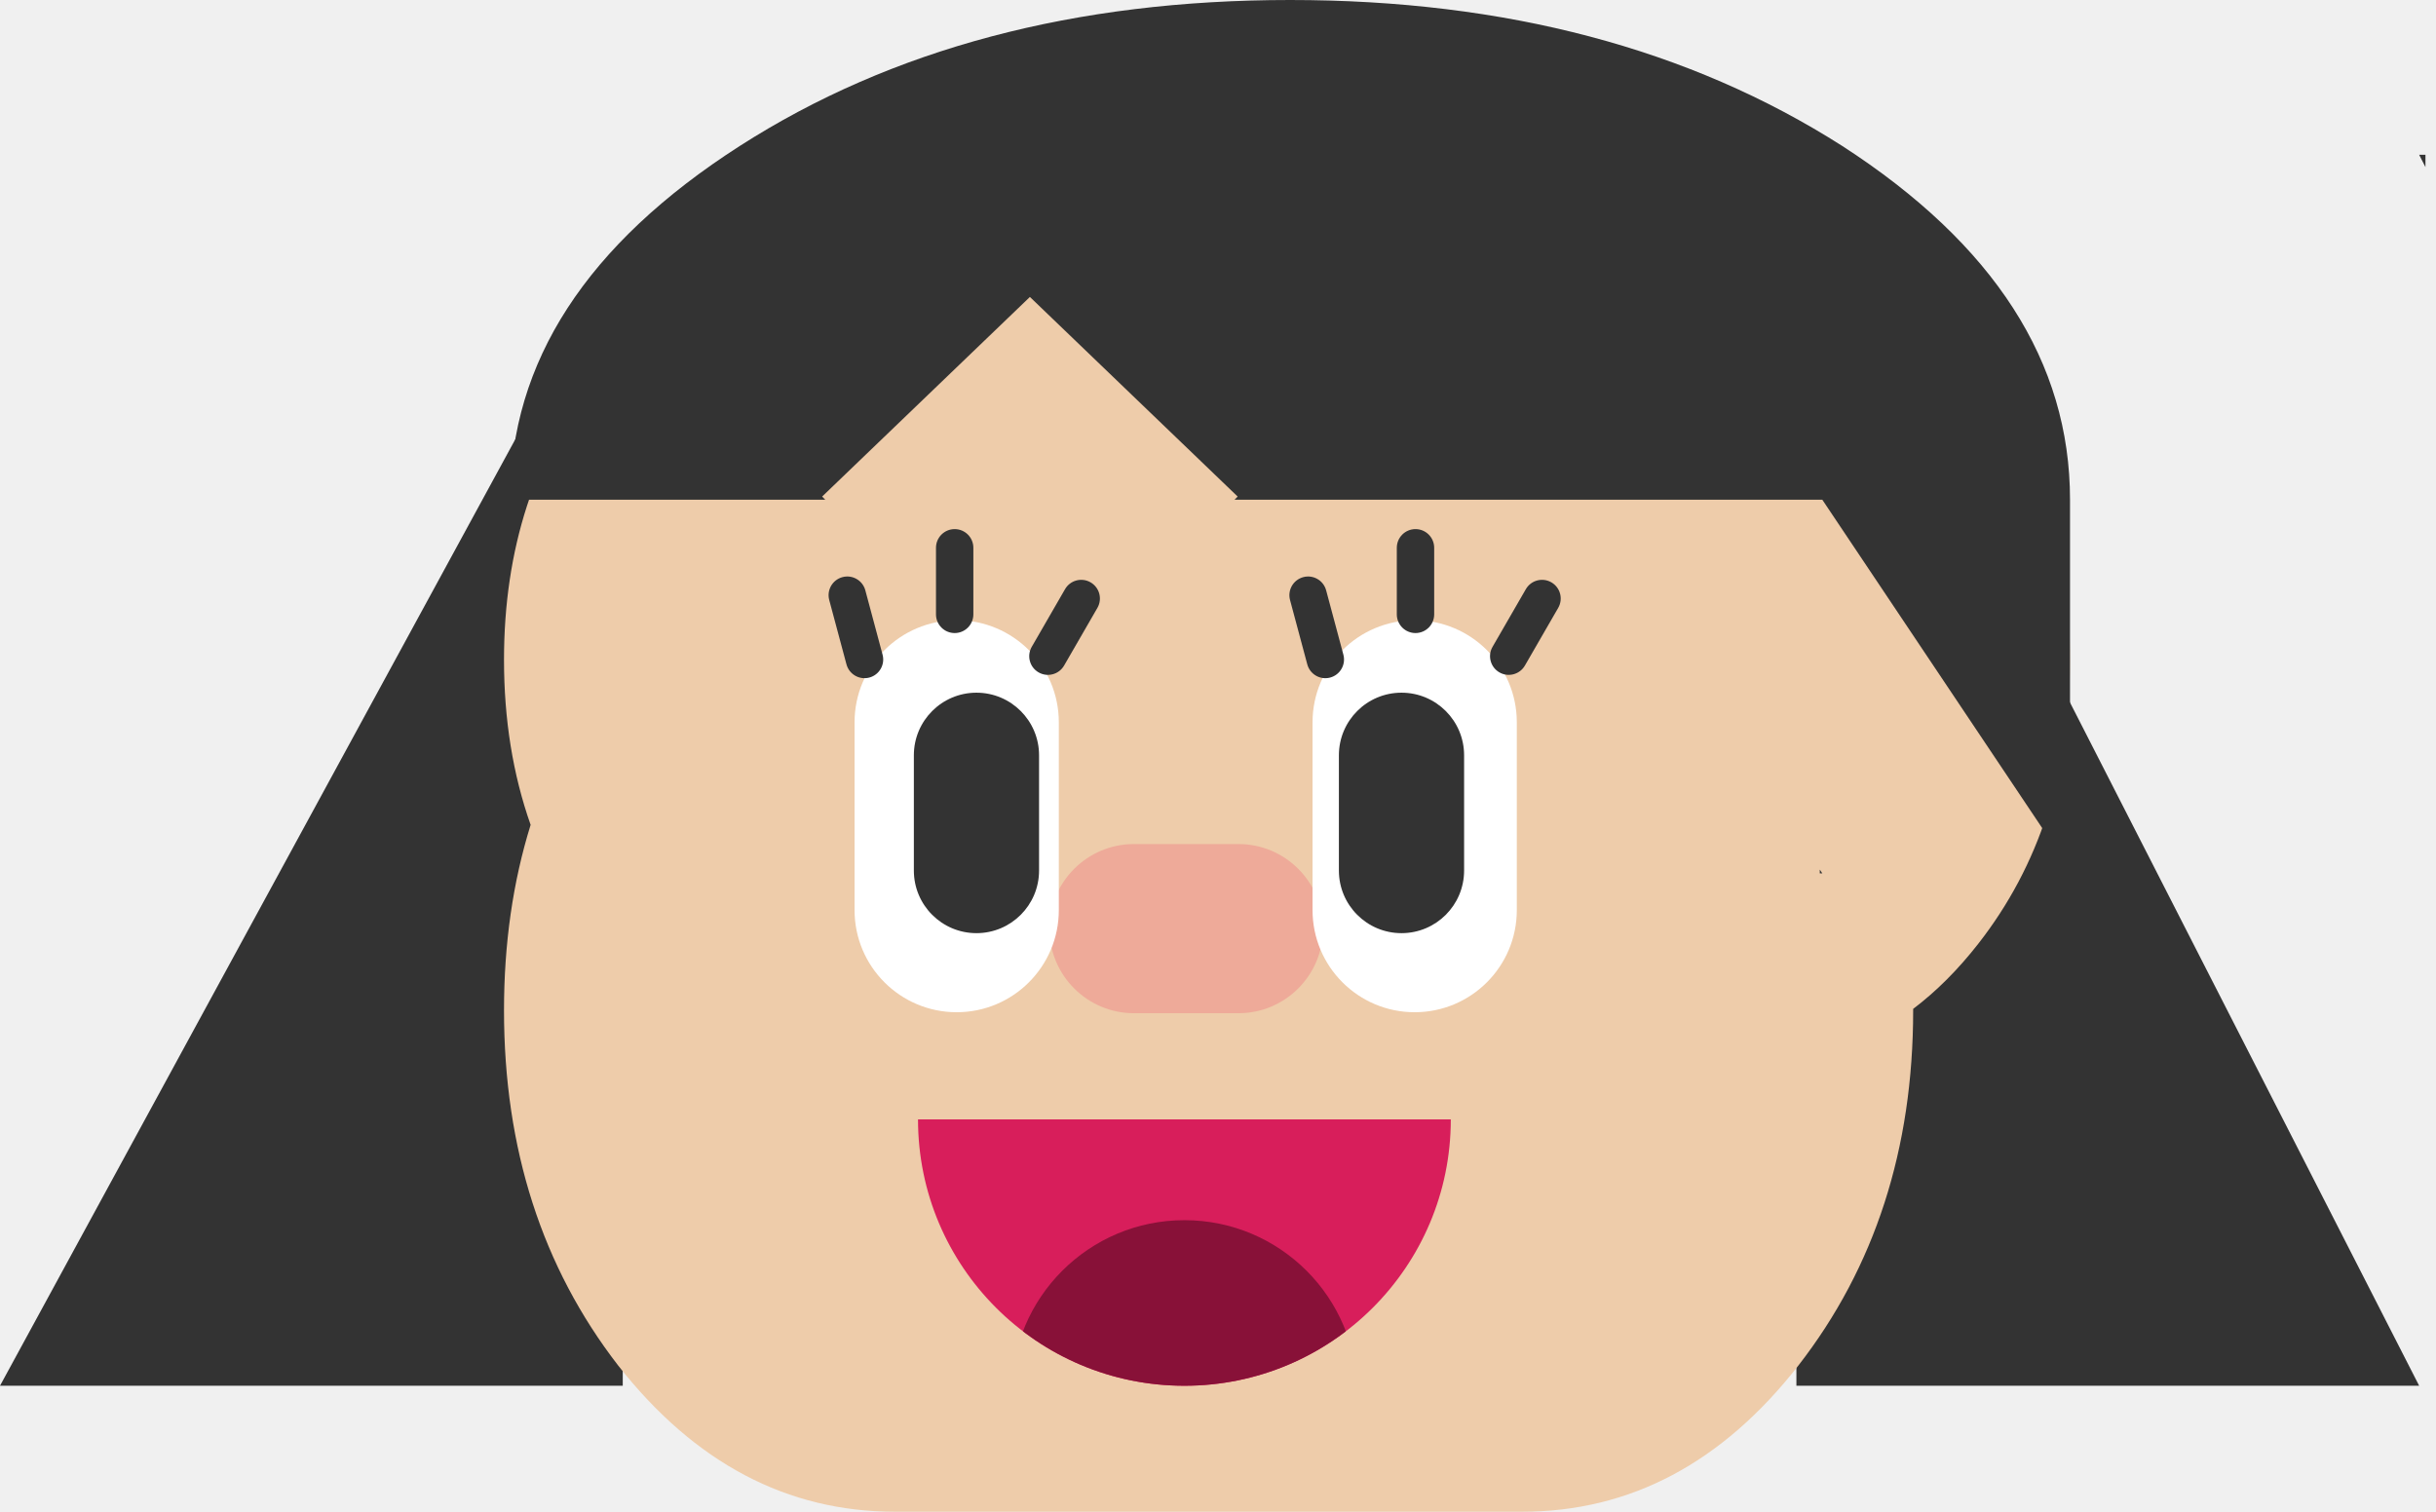
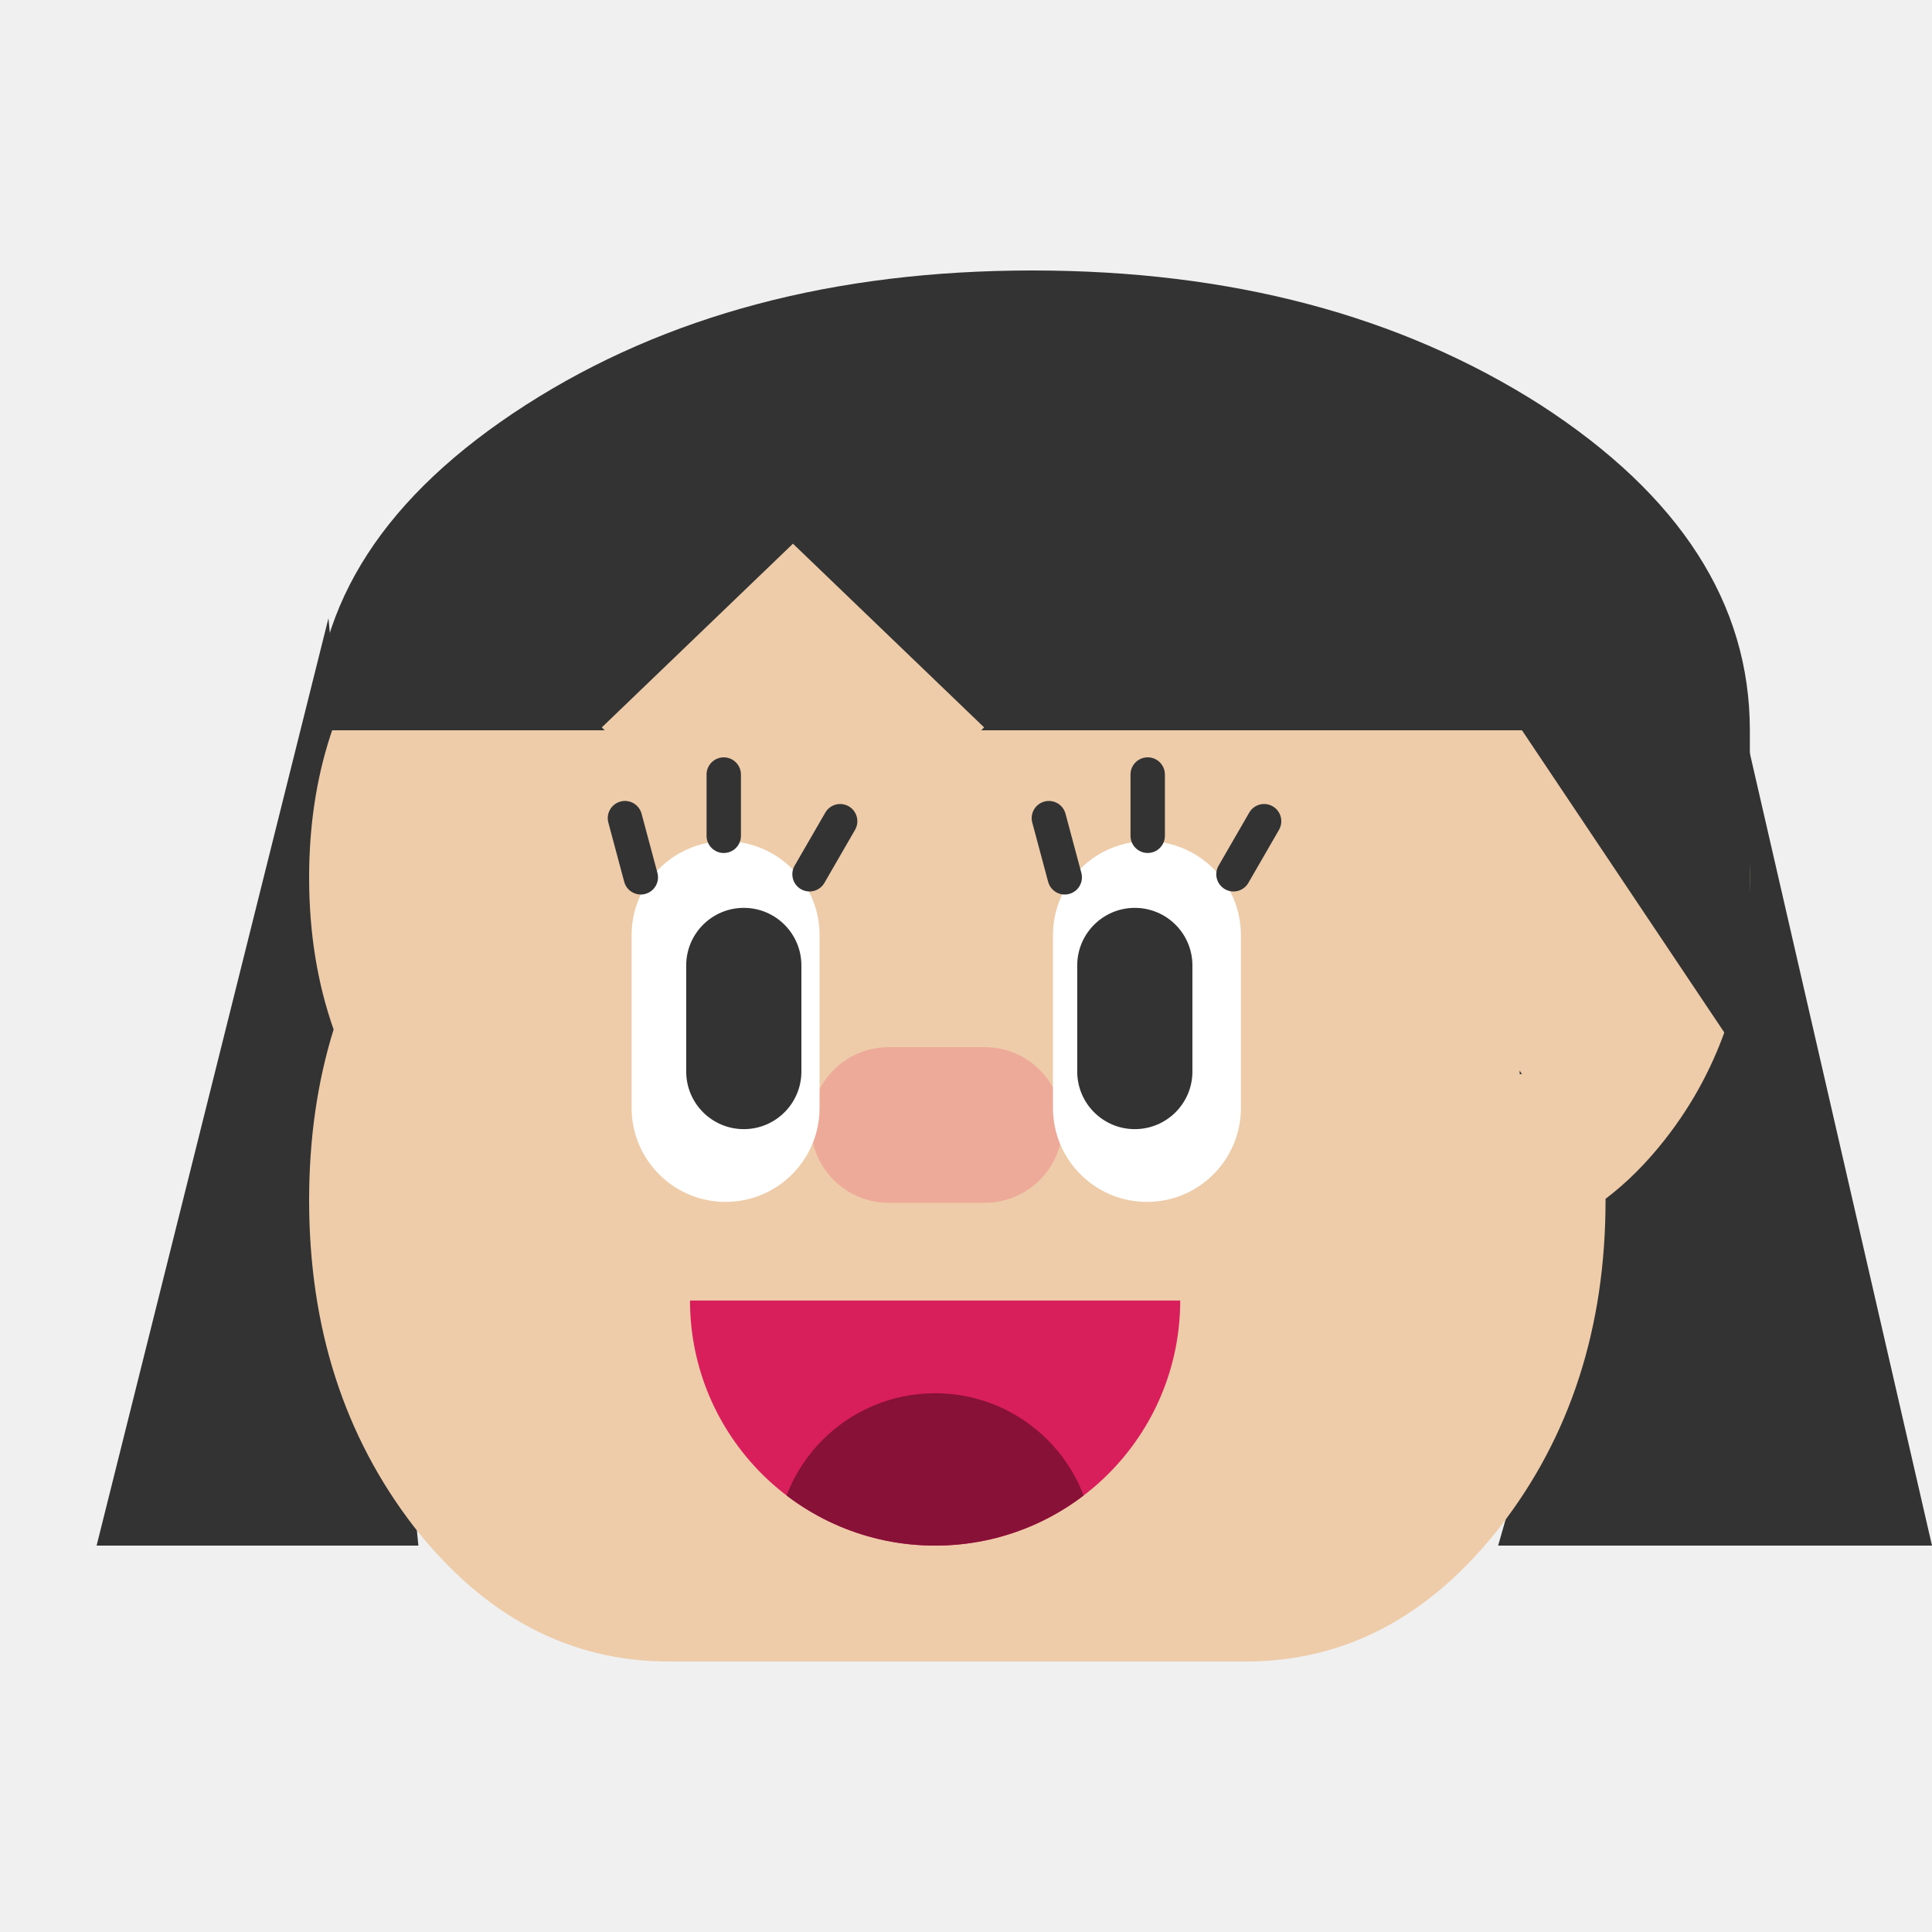
- <svg xmlns="http://www.w3.org/2000/svg" width="116" height="72" viewBox="0 0 116 72" fill="none">
-   <path d="M29.655 66V11.522L-0 66H29.655Z" fill="#333333" />
-   <path d="M85.543 66V7.958L115.198 66H85.543ZM115.498 7.372V7.958L115.198 7.372H115.498Z" fill="#333333" />
-   <path d="M85.635 65.039C82.009 69.68 77.622 72 72.474 72L42.629 72C37.48 72 33.084 69.68 29.439 65.039C25.813 60.35 24 54.711 24 48.123C24 44.948 24.422 42.003 25.268 39.286C24.422 36.888 24 34.267 24 31.423C24 26.157 25.456 21.66 28.368 17.933C31.262 14.206 34.775 12.343 38.908 12.343L83.663 12.343C87.777 12.343 91.291 14.206 94.203 17.933C97.115 21.66 98.571 26.157 98.571 31.423C98.571 36.713 97.115 41.221 94.203 44.949C93.236 46.186 92.203 47.22 91.103 48.05C91.103 48.073 91.103 48.097 91.103 48.123C91.103 54.711 89.281 60.35 85.635 65.039Z" fill="#EECCAA" />
-   <path d="M56.4 66C49.394 66 43.715 60.321 43.715 53.315H69.086C69.086 60.321 63.407 66 56.4 66Z" fill="#D81E5B" />
-   <mask id="mask0" style="mask-type:alpha" maskUnits="userSpaceOnUse" x="43" y="53" width="27" height="14">
-     <path d="M56.4 66C49.394 66 43.715 60.321 43.715 53.315H69.086C69.086 60.321 63.407 66 56.4 66Z" fill="#D81E5B" />
-   </mask>
-   <g mask="url(#mask0)">
-     <path d="M56.401 58.114C60.945 58.114 64.629 61.798 64.629 66.343L48.172 66.343C48.172 61.798 51.856 58.114 56.401 58.114Z" fill="#881138" />
+ <svg xmlns="http://www.w3.org/2000/svg" width="100" height="100" viewBox="0 0 100 100" fill="none">
+   <g clip-path="url(#clip0)">
+     <path d="M21.655 80.001L17 32L5 80.001H21.655Z" fill="#333333" />
+     <path d="M77.543 80.001L90 36.5L100 80.001H77.543ZM107.498 21.372V21.958L107.198 21.372H107.498Z" fill="#333333" />
+     <path d="M77.636 79.039C74.01 83.68 69.623 86 64.474 86L34.629 86C29.481 86 25.084 83.68 21.439 79.039C17.813 74.35 16 68.711 16 62.123C16 58.948 16.423 56.003 17.268 53.286C16.423 50.888 16 48.267 16 45.423C16 40.157 17.456 35.66 20.368 31.933C23.262 28.206 26.775 26.343 30.909 26.343L75.663 26.343C79.778 26.343 83.291 28.206 86.203 31.933C89.116 35.66 90.572 40.157 90.572 45.423C90.572 50.713 89.116 55.221 86.203 58.949C85.236 60.186 84.203 61.22 83.103 62.05C83.103 62.073 83.103 62.097 83.103 62.123C83.103 68.711 81.281 74.35 77.636 79.039Z" fill="#EECCAA" />
+     <path d="M48.401 80C41.395 80 35.715 74.321 35.715 67.314H61.087C61.087 74.321 55.407 80 48.401 80Z" fill="#D81E5B" />
+     <mask id="mask0" style="mask-type:alpha" maskUnits="userSpaceOnUse" x="35" y="67" width="27" height="14">
+       <path d="M48.401 80C41.395 80 35.715 74.321 35.715 67.314H61.087C61.087 74.321 55.407 80 48.401 80Z" fill="#D81E5B" />
+     </mask>
+     <g mask="url(#mask0)">
+       <path d="M48.401 72.114C52.946 72.114 56.63 75.798 56.63 80.343L40.173 80.343C40.173 75.798 43.857 72.114 48.401 72.114Z" fill="#881138" />
+     </g>
+     <rect width="8.057" height="13.029" rx="4.029" transform="matrix(-4.37114e-08 1 1 4.37114e-08 41.9717 54.2)" fill="#EEAA99" />
+     <rect x="54.502" y="43.539" width="9.727" height="18.671" rx="4.864" fill="white" />
+     <rect x="32.693" y="43.539" width="9.727" height="18.671" rx="4.864" fill="white" />
+     <rect x="55.757" y="46.991" width="5.962" height="11.453" rx="2.981" fill="#333333" />
+     <rect x="35.518" y="46.991" width="5.962" height="11.453" rx="2.981" fill="#333333" />
+     <rect x="32.539" y="46.5" width="4.951" height="1.78" rx="0.89" transform="rotate(-105 32.5391 46.5)" fill="#333333" />
+     <rect x="54.481" y="46.5" width="4.951" height="1.78" rx="0.89" transform="rotate(-105 54.4814 46.5)" fill="#333333" />
+     <rect x="40.685" y="45.578" width="4.951" height="1.78" rx="0.89" transform="rotate(-60 40.6855 45.5776)" fill="#333333" />
+     <rect x="62.629" y="45.578" width="4.951" height="1.78" rx="0.89" transform="rotate(-60 62.6289 45.5776)" fill="#333333" />
+     <rect x="36.571" y="44.151" width="4.951" height="1.78" rx="0.89" transform="rotate(-90 36.5713 44.1511)" fill="#333333" />
+     <rect x="58.515" y="44.151" width="4.951" height="1.78" rx="0.89" transform="rotate(-90 58.5146 44.1506)" fill="#333333" />
+     <path d="M78.658 55.596V55.417L78.777 55.596H78.658ZM31.15 37.65L31.299 37.799H16.294C16.294 31.242 19.939 25.627 27.228 20.952C34.458 16.317 43.193 14 53.433 14C63.694 14 72.458 16.317 79.728 20.952C86.957 25.627 90.572 31.242 90.572 37.799V55.417L78.777 37.799H50.789L50.938 37.65L41.044 28.142L31.15 37.65Z" fill="#333333" />
  </g>
-   <rect width="8.057" height="13.029" rx="4.029" transform="matrix(-4.37114e-08 1 1 4.37114e-08 49.9717 40.2)" fill="#EEAA99" />
-   <rect x="62.502" y="29.539" width="9.727" height="18.671" rx="4.864" fill="white" />
-   <rect x="40.693" y="29.539" width="9.727" height="18.671" rx="4.864" fill="white" />
-   <rect x="63.757" y="32.991" width="5.962" height="11.453" rx="2.981" fill="#333333" />
-   <rect x="43.517" y="32.991" width="5.962" height="11.453" rx="2.981" fill="#333333" />
-   <rect x="40.538" y="32.5" width="4.951" height="1.78" rx="0.89" transform="rotate(-105 40.5381 32.5)" fill="#333333" />
-   <rect x="62.481" y="32.5" width="4.951" height="1.78" rx="0.89" transform="rotate(-105 62.4814 32.5)" fill="#333333" />
-   <rect x="48.685" y="31.578" width="4.951" height="1.78" rx="0.89" transform="rotate(-60 48.6855 31.5776)" fill="#333333" />
-   <rect x="70.628" y="31.578" width="4.951" height="1.78" rx="0.89" transform="rotate(-60 70.6284 31.5776)" fill="#333333" />
-   <rect x="44.571" y="30.151" width="4.951" height="1.78" rx="0.89" transform="rotate(-90 44.5708 30.1511)" fill="#333333" />
-   <rect x="66.514" y="30.151" width="4.951" height="1.78" rx="0.89" transform="rotate(-90 66.5142 30.1506)" fill="#333333" />
-   <path d="M86.657 41.596V41.417L86.776 41.596H86.657ZM39.149 23.65L39.298 23.799H24.294C24.294 17.242 27.938 11.627 35.227 6.952C42.457 2.317 51.192 0 61.433 0C71.693 0 80.458 2.317 87.727 6.952C94.957 11.627 98.572 17.242 98.572 23.799V41.417L86.776 23.799H58.788L58.937 23.65L49.043 14.143L39.149 23.65Z" fill="#333333" />
+   <defs>
+     <clipPath id="clip0">
+       <rect width="100" height="100" fill="white" />
+     </clipPath>
+   </defs>
</svg>
